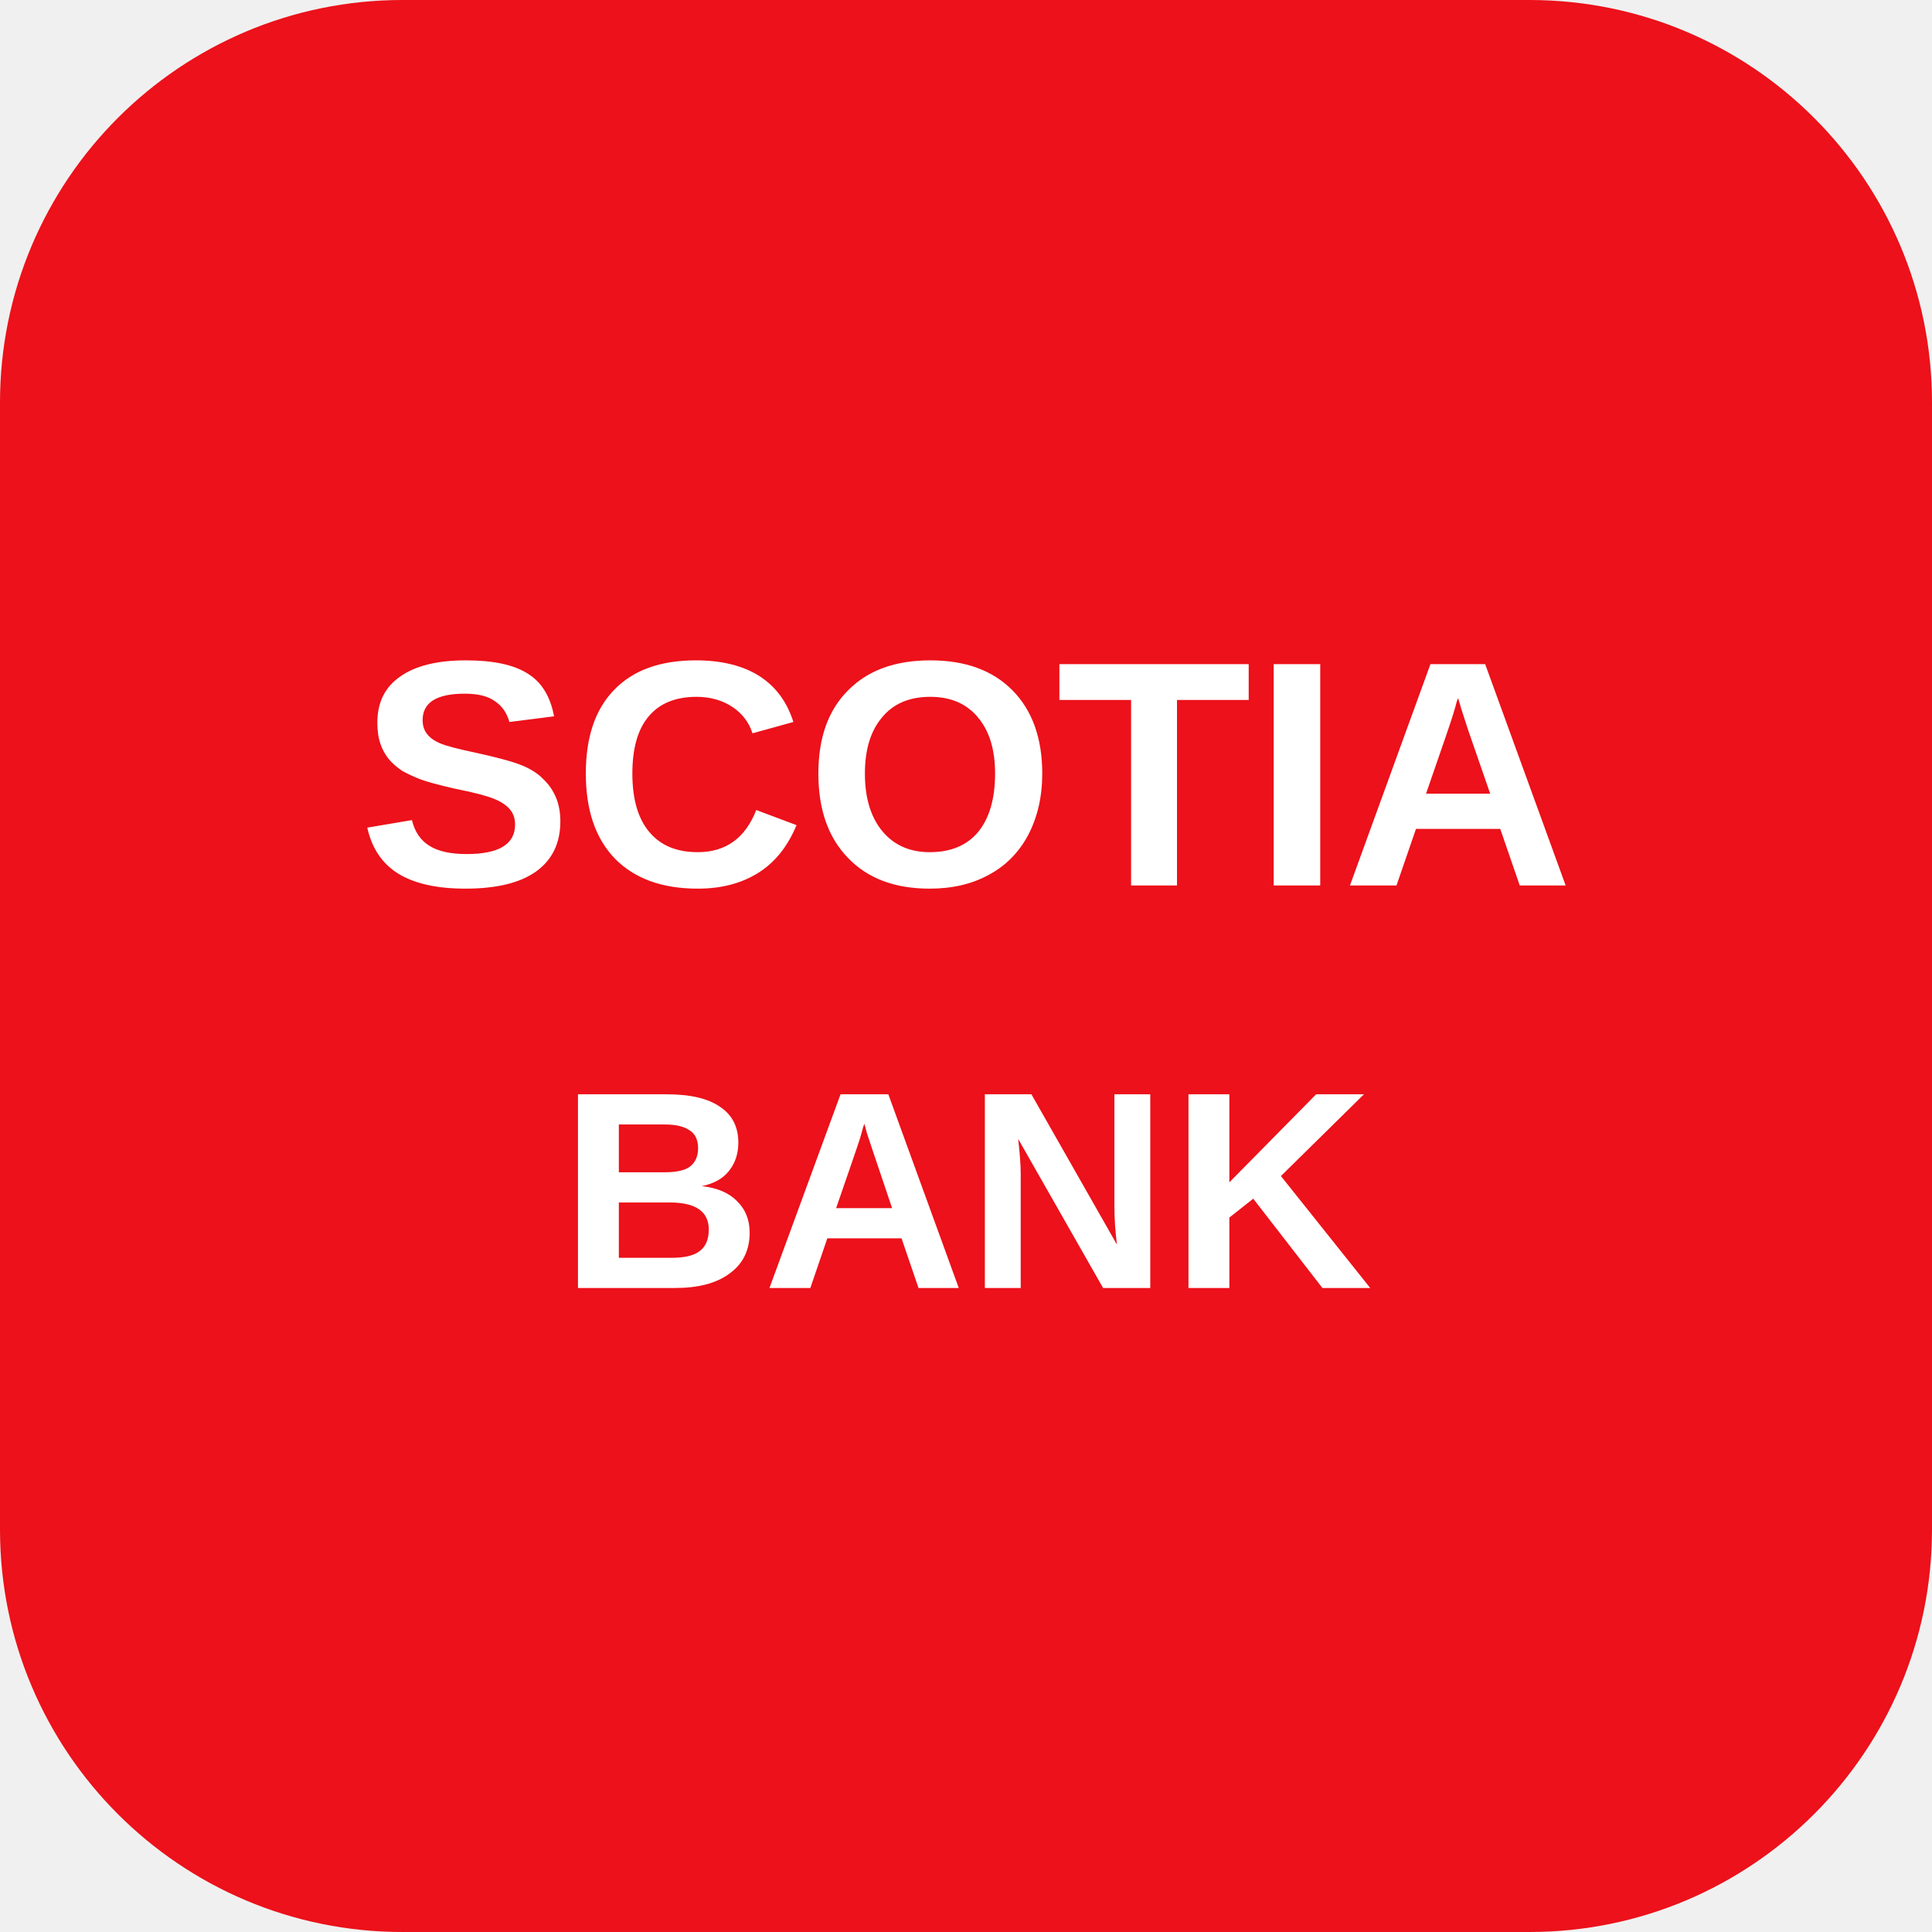
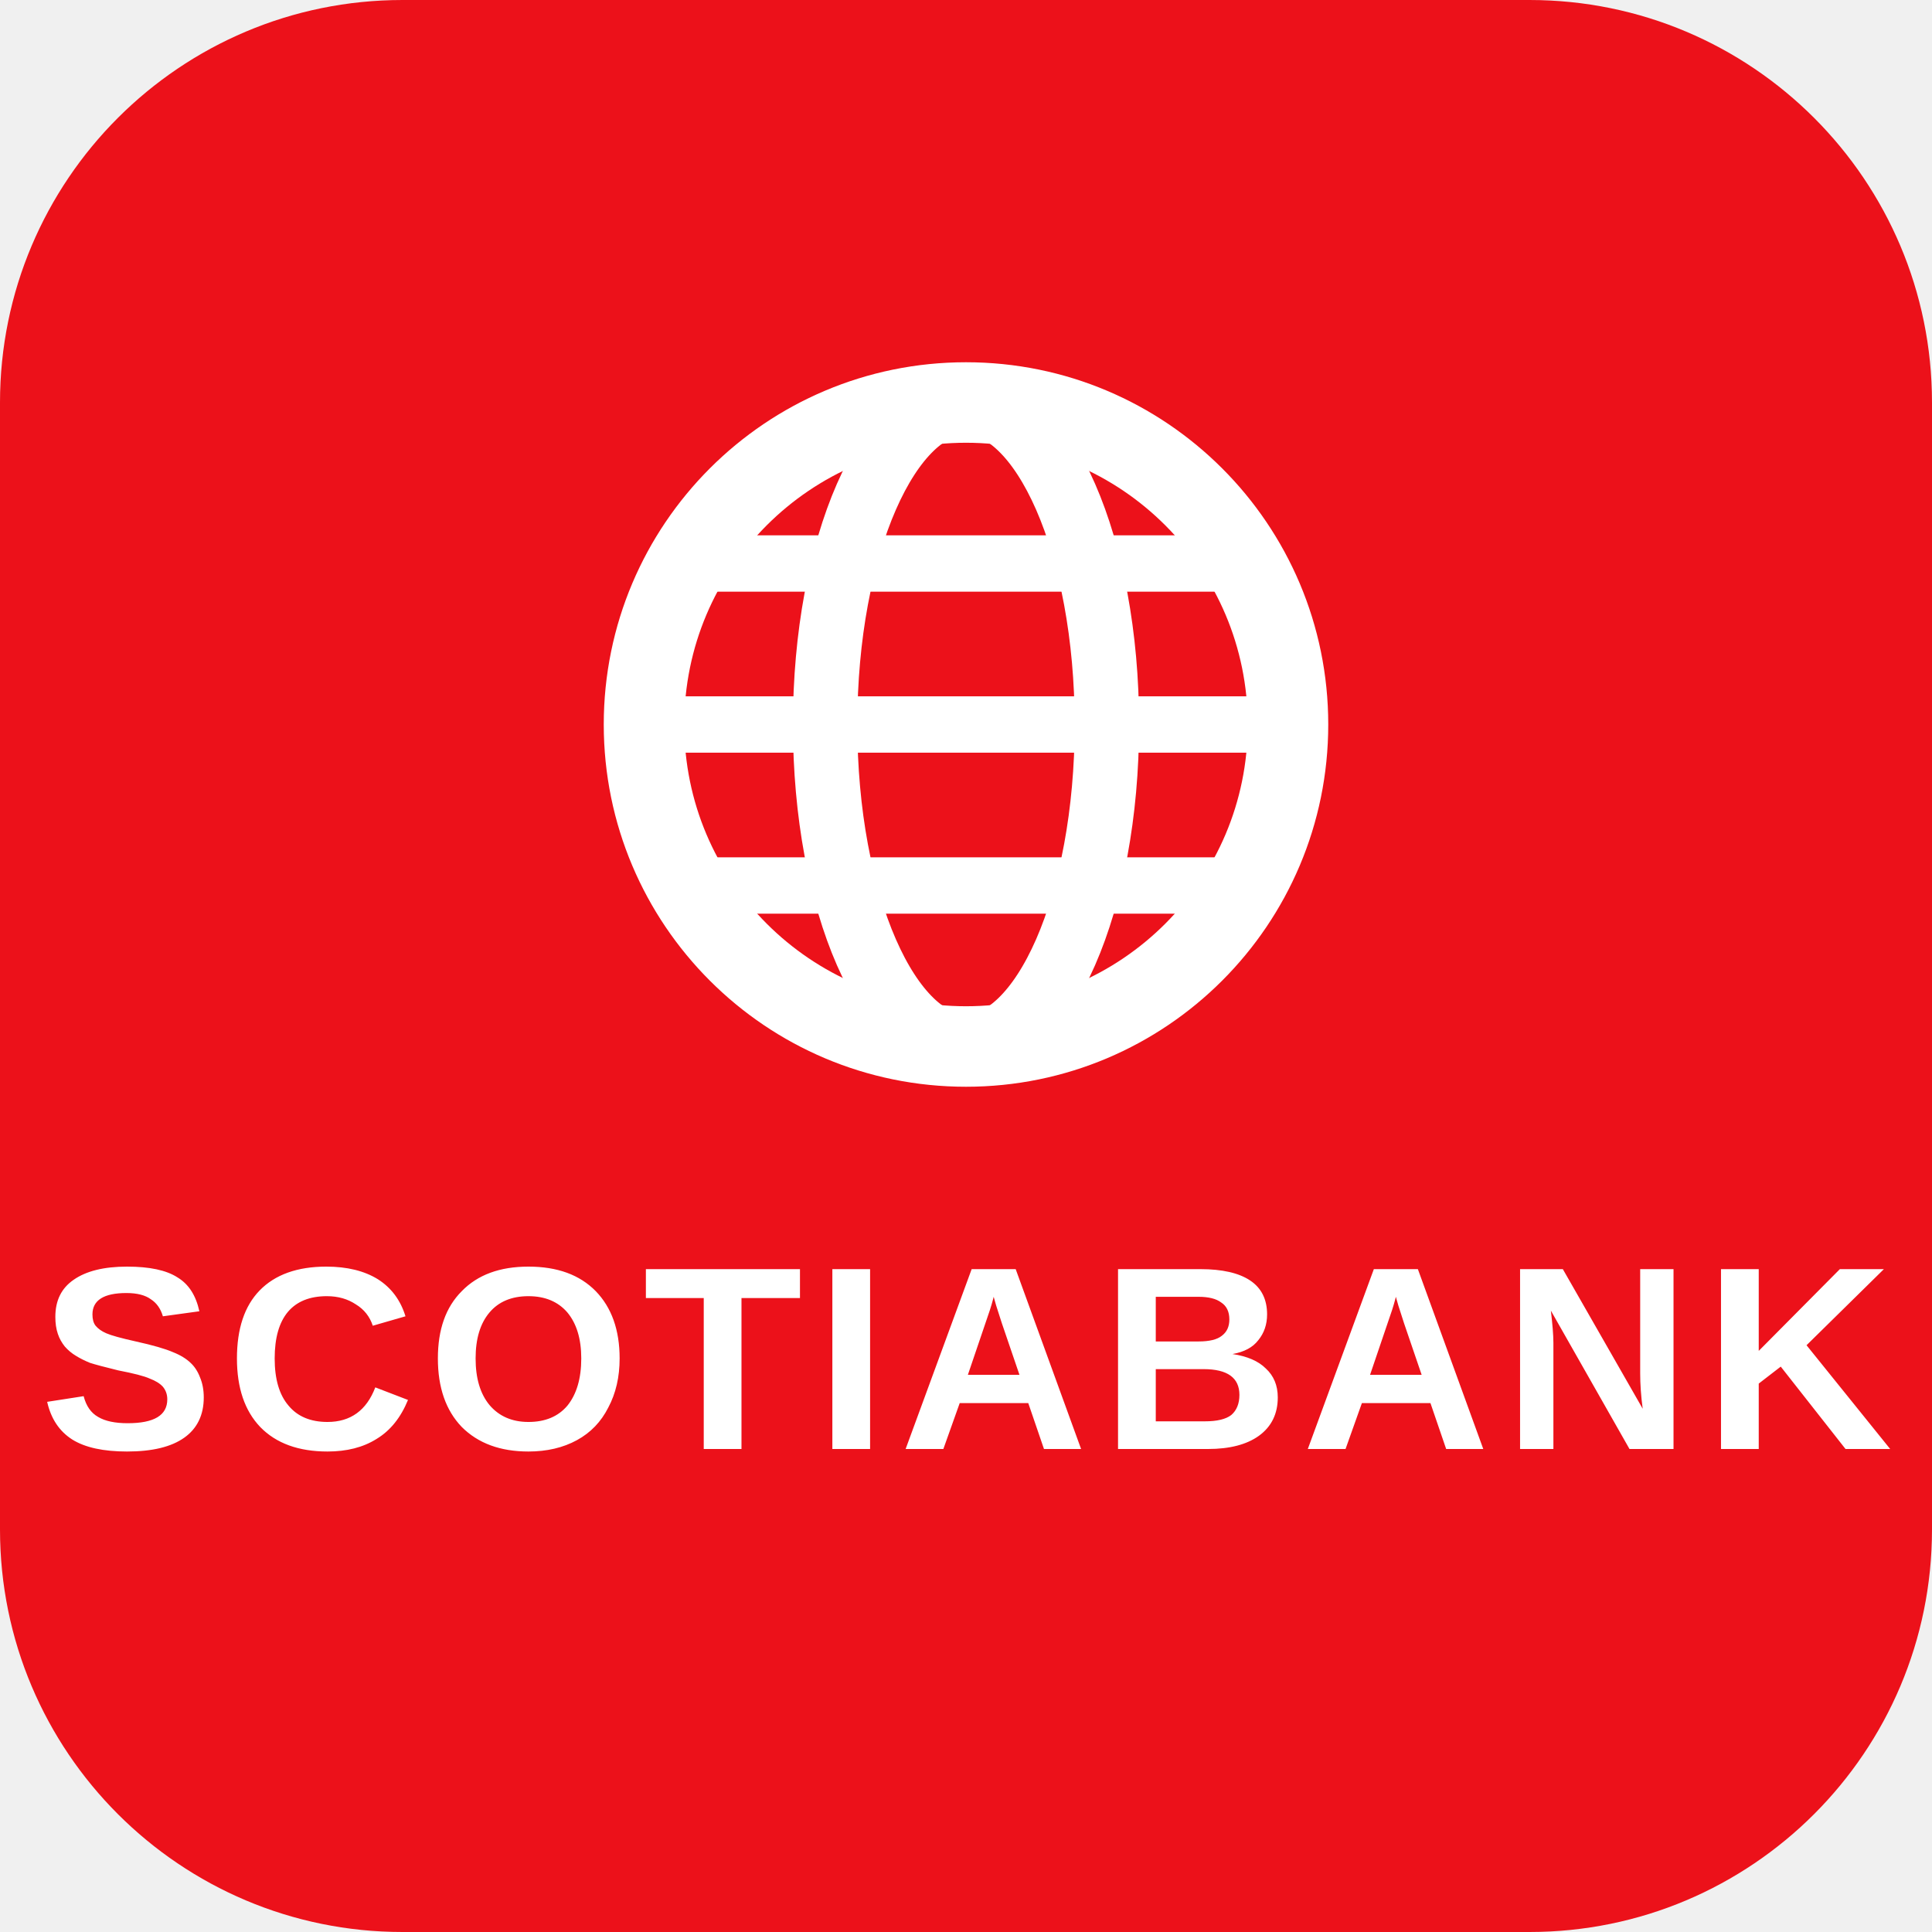
<svg xmlns="http://www.w3.org/2000/svg" viewBox="0 0 48 48" role="img" aria-label="Scotiabank">
  <rect width="48" height="48" rx="10" fill="#ec111a" />
-   <text x="24" y="22" text-anchor="middle" fill="#fff" font-family="Arial,sans-serif" font-size="8" font-weight="800">SCOTIA</text>
-   <text x="24" y="32" text-anchor="middle" fill="#fff" font-family="Arial,sans-serif" font-size="7" font-weight="700">BANK</text>
+   <circle cx="24" cy="18" r="8" fill="none" stroke="#fff" stroke-width="2" />
+   <ellipse cx="24" cy="18" rx="3.5" ry="8" fill="none" stroke="#fff" stroke-width="1.6" />
+   <path d="M16.5 18h15M17.2 14h13.6M17.2 22h13.6" stroke="#fff" stroke-width="1.4" fill="none" />
+   <text x="24" y="36" text-anchor="middle" fill="#fff" font-family="Arial,sans-serif" font-size="6.5" font-weight="800" letter-spacing="0.3">SCOTIABANK</text>
</svg>
